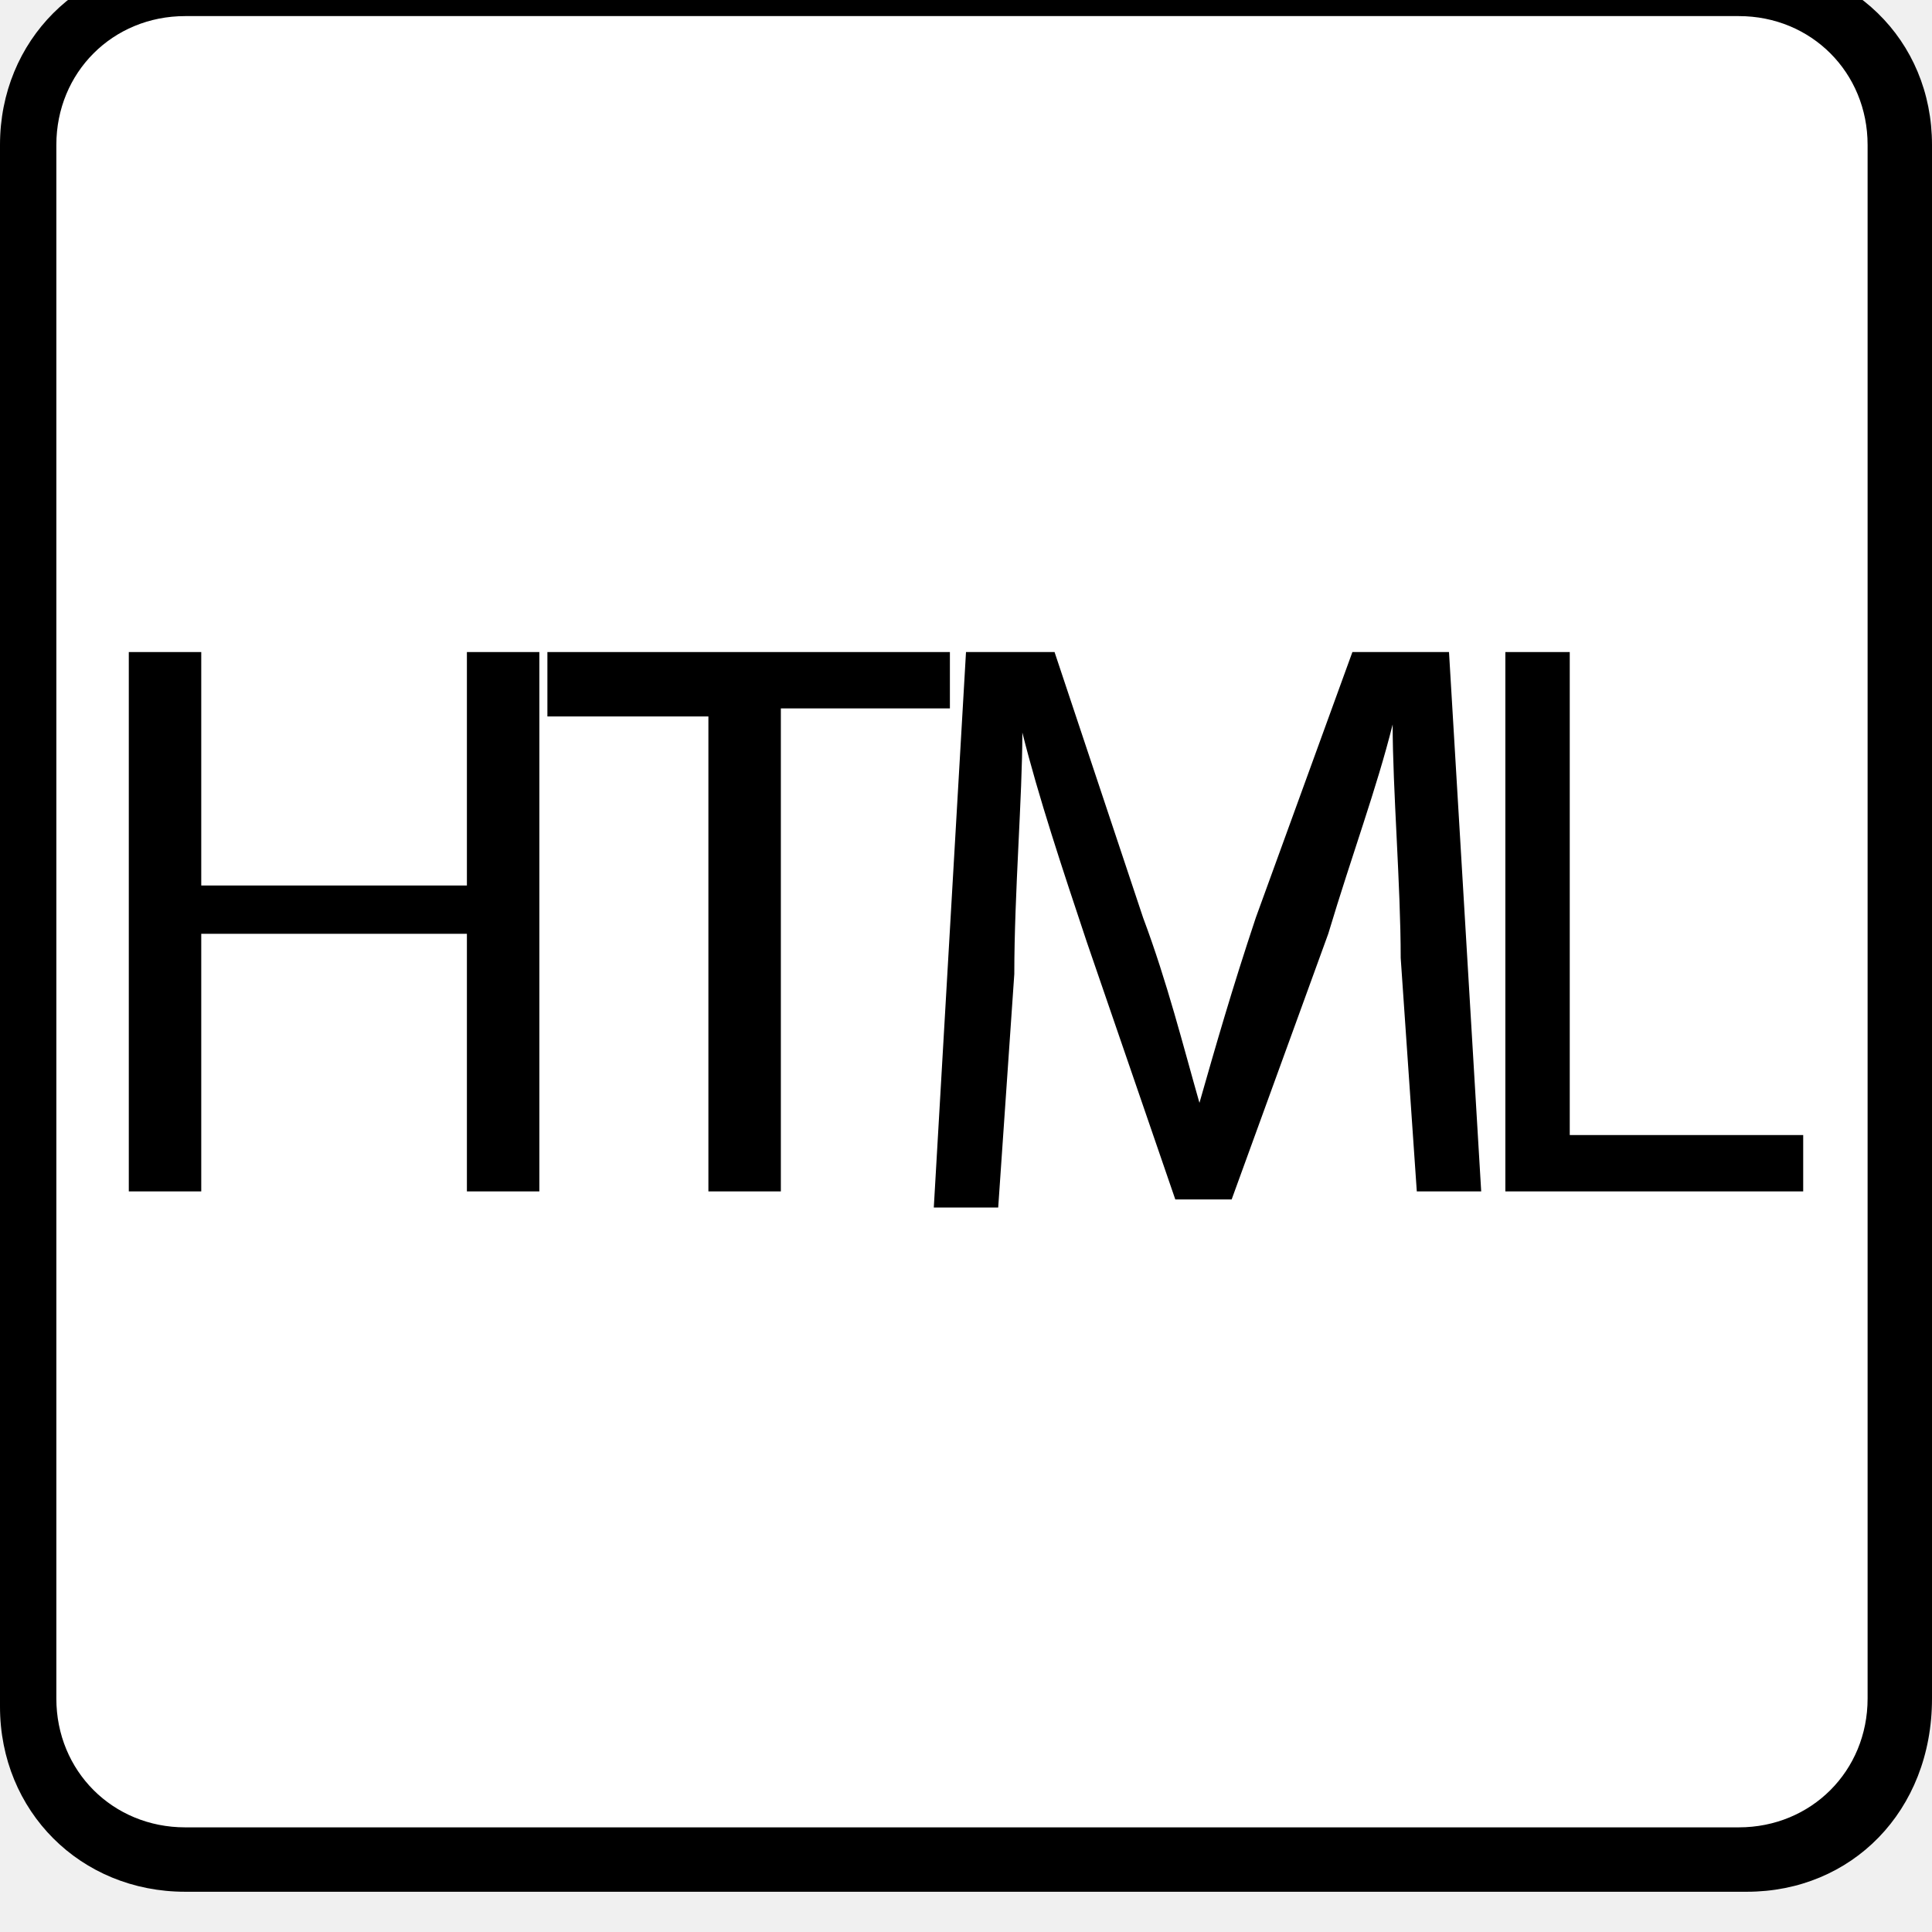
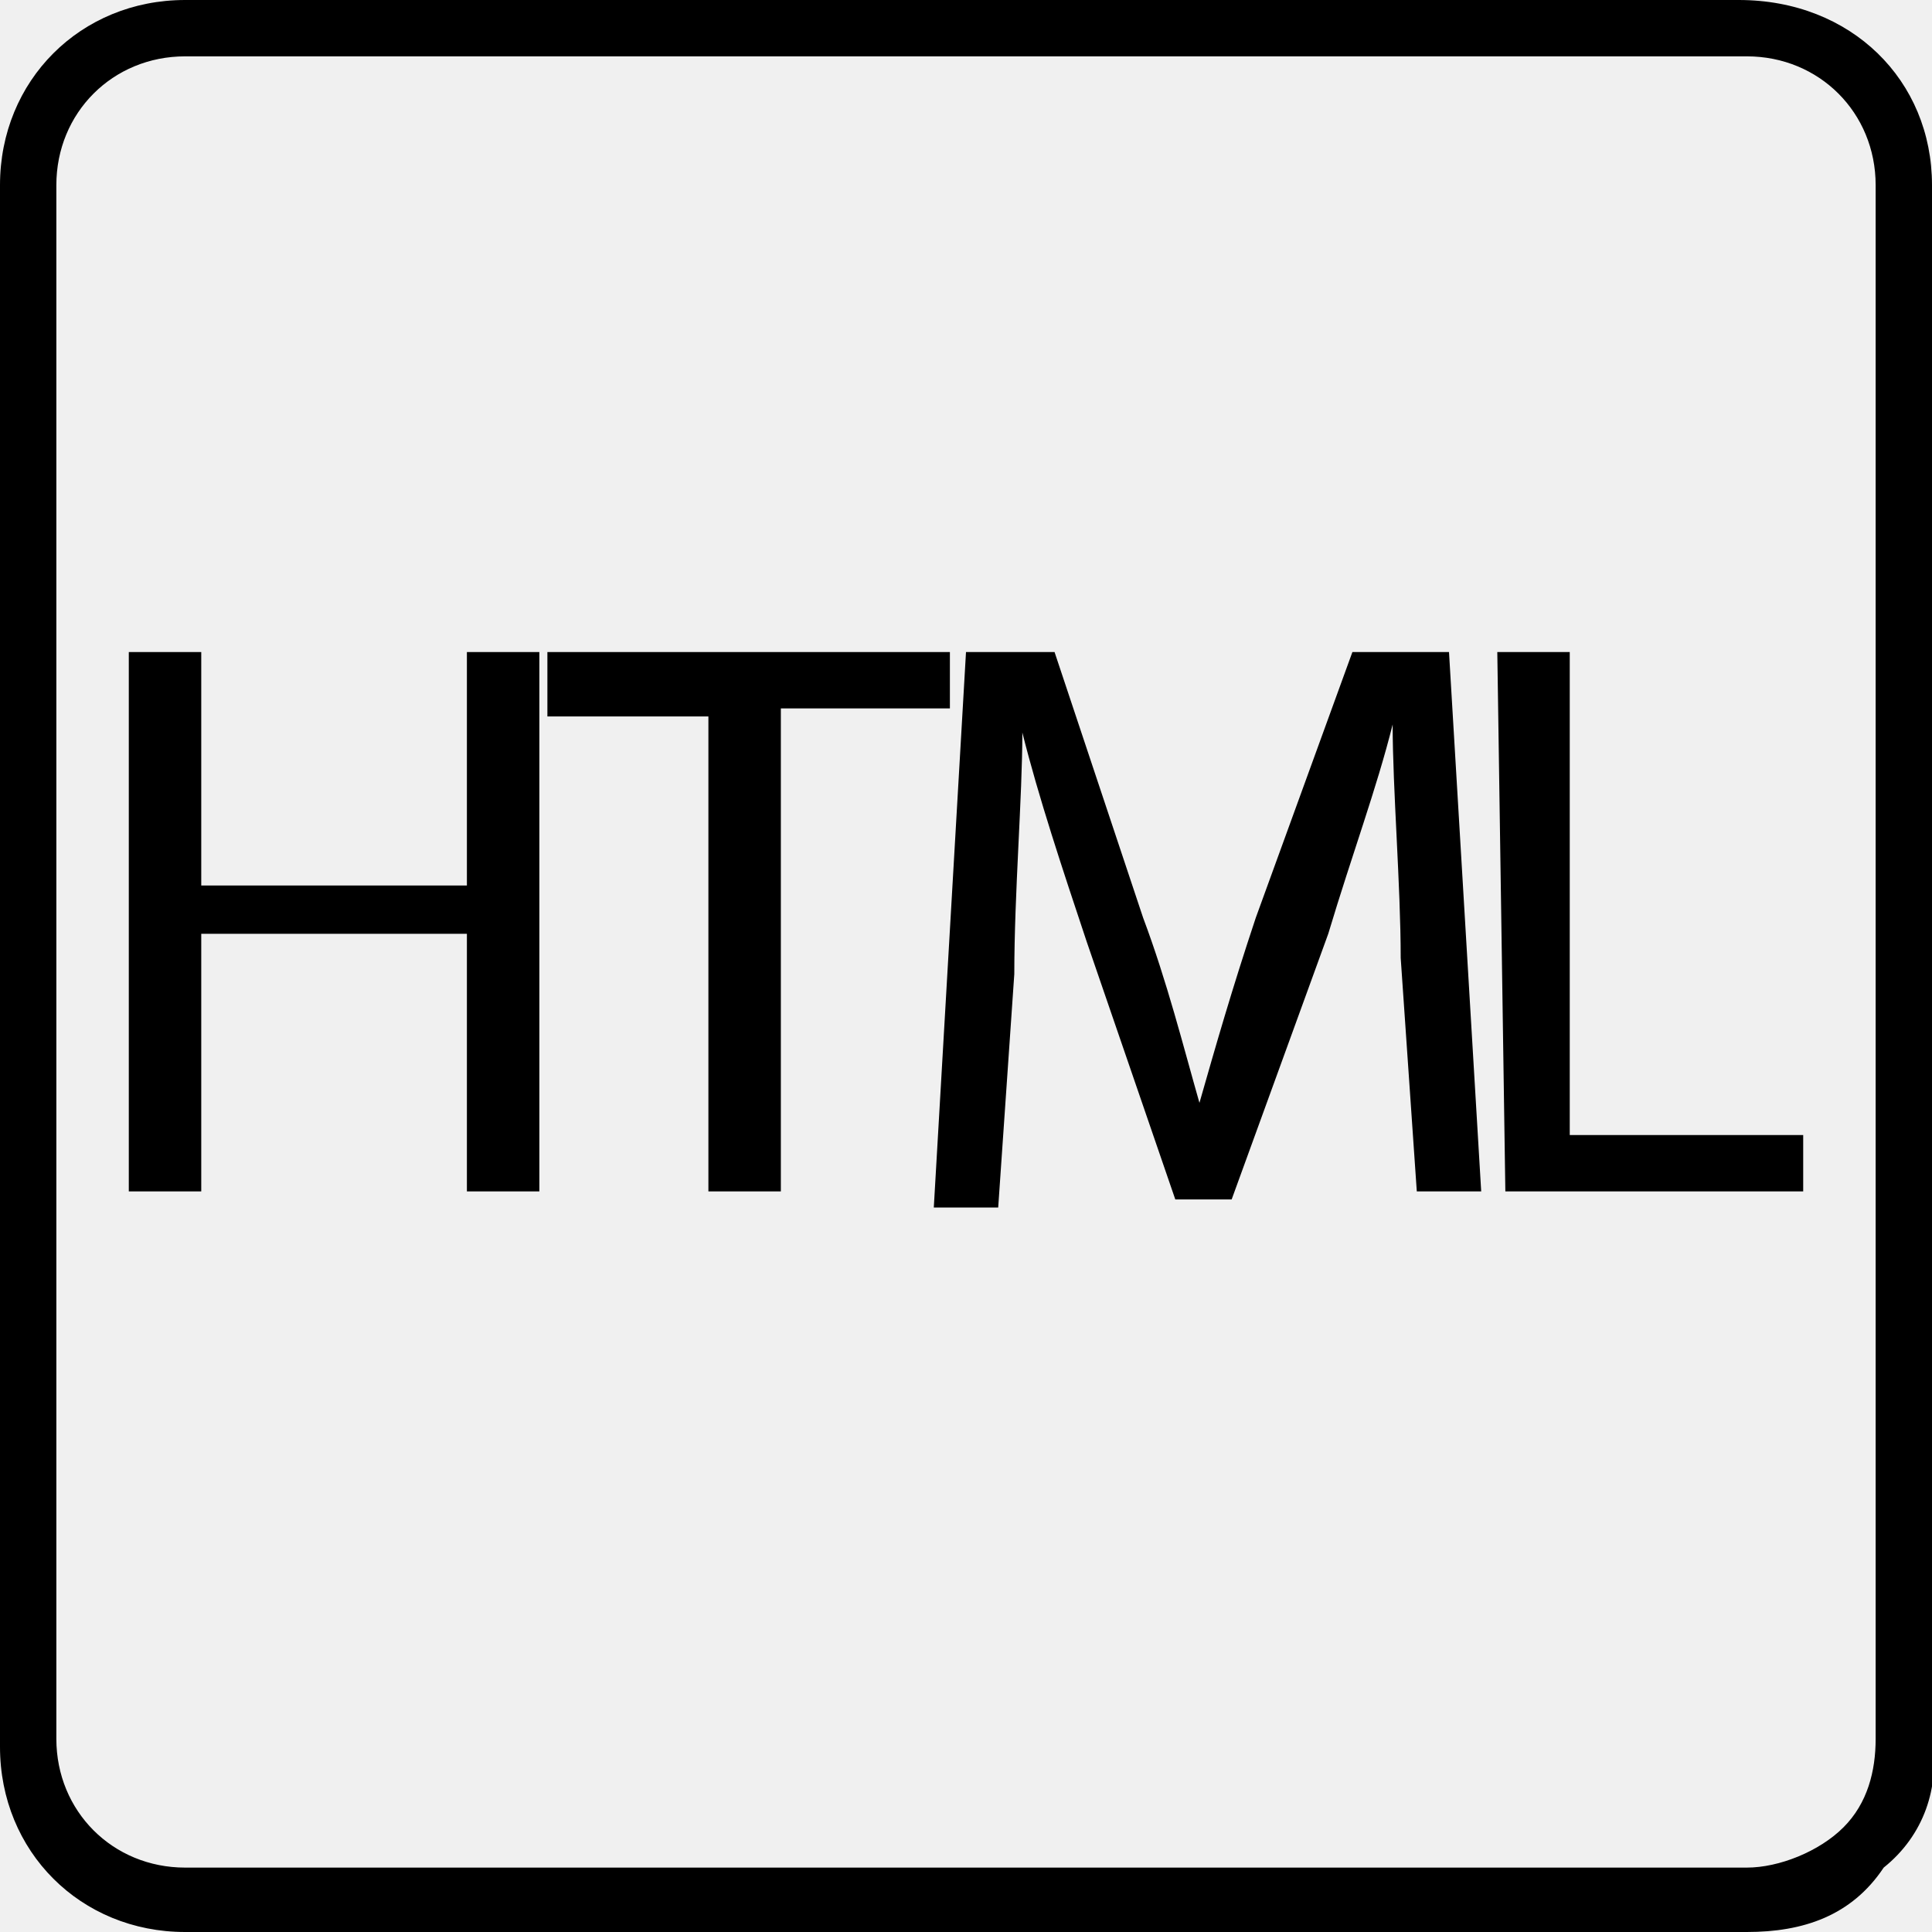
<svg xmlns="http://www.w3.org/2000/svg" version="1.1" id="Layer_1" x="0px" y="0px" viewBox="0 0 24 24" enable-background="new 0 0 24 24" xml:space="preserve">
-   <g>
-     <path fill="#FFFFFF" d="M21.7,23.2H2.3c-1.1,0-2-0.9-2-2V1.8c0-1.1,0.9-2,2-2h19.3c1.1,0,2,0.9,2,2v19.3   C23.7,22.3,22.8,23.2,21.7,23.2z" />
-     <path d="M21.7,23.5H2.3c-1.3,0-2.3-1-2.3-2.3V1.8c0-1.3,1-2.3,2.3-2.3h19.3c1.4,0,2.4,1,2.4,2.3v19.3C24,22.5,23,23.5,21.7,23.5z    M2.3,0.2c-0.9,0-1.6,0.7-1.6,1.6v19.3c0,0.9,0.7,1.6,1.6,1.6h19.3c0.9,0,1.6-0.7,1.6-1.6V1.8c0-0.9-0.7-1.6-1.6-1.6   C21.6,0.2,2.3,0.2,2.3,0.2z" />
-   </g>
  <g>
    <path d="M2.5,8.1V11h3.3V8.1h0.9v6.7H5.8v-3.2H2.5v3.2H1.6V8.1H2.5z" />
    <path d="M8.8,8.9h-2V8.1h5v0.7H9.7v6H8.8V8.9z" />
-     <path d="M17.4,11.9c0-0.9-0.1-2.1-0.1-2.9h0c-0.2,0.8-0.5,1.6-0.8,2.6l-1.2,3.3h-0.7l-1.1-3.2c-0.3-0.9-0.6-1.8-0.8-2.6h0   c0,0.8-0.1,2-0.1,3l-0.2,2.9h-0.8L12,8.1h1.1l1.1,3.3c0.3,0.8,0.5,1.6,0.7,2.3h0c0.2-0.7,0.4-1.4,0.7-2.3l1.2-3.3H18l0.4,6.7h-0.8   L17.4,11.9z" />
-     <path d="M18.6,8.1h0.9v6h2.9v0.7h-3.7V8.1z" />
+     <path d="M17.4,11.9c0-0.9-0.1-2.1-0.1-2.9l0,0c-0.2,0.8-0.5,1.6-0.8,2.6l-1.2,3.3h-0.7l-1.1-3.2c-0.3-0.9-0.6-1.8-0.8-2.6l0,0   c0,0.8-0.1,2-0.1,3L12.4,15h-0.8L12,8.1h1.1l1.1,3.3c0.3,0.8,0.5,1.6,0.7,2.3l0,0c0.2-0.7,0.4-1.4,0.7-2.3l1.2-3.3H18l0.4,6.7h-0.8   L17.4,11.9z" />
+     <path d="M18.6,8.1h0.9v6h2.9v0.7h-3.7L18.6,8.1L18.6,8.1z" />
+   </g>
+   <g>
+     <path d="M21.7,24H2.3C1,24,0,23,0,21.7V2.3C0,1,1,0,2.3,0h19.3C23,0,24,1,24,2.3v19.3c0.1,0.6-0.1,1.2-0.6,1.6   C23,23.8,22.4,24,21.7,24z M2.3,0.7c-0.9,0-1.6,0.7-1.6,1.6v19.3c0,0.9,0.7,1.6,1.6,1.6h19.4c0.4,0,0.9-0.2,1.2-0.5   c0.3-0.3,0.4-0.7,0.4-1.1l0-19.3c0-0.9-0.7-1.6-1.6-1.6H2.3z" />
  </g>
</svg>
